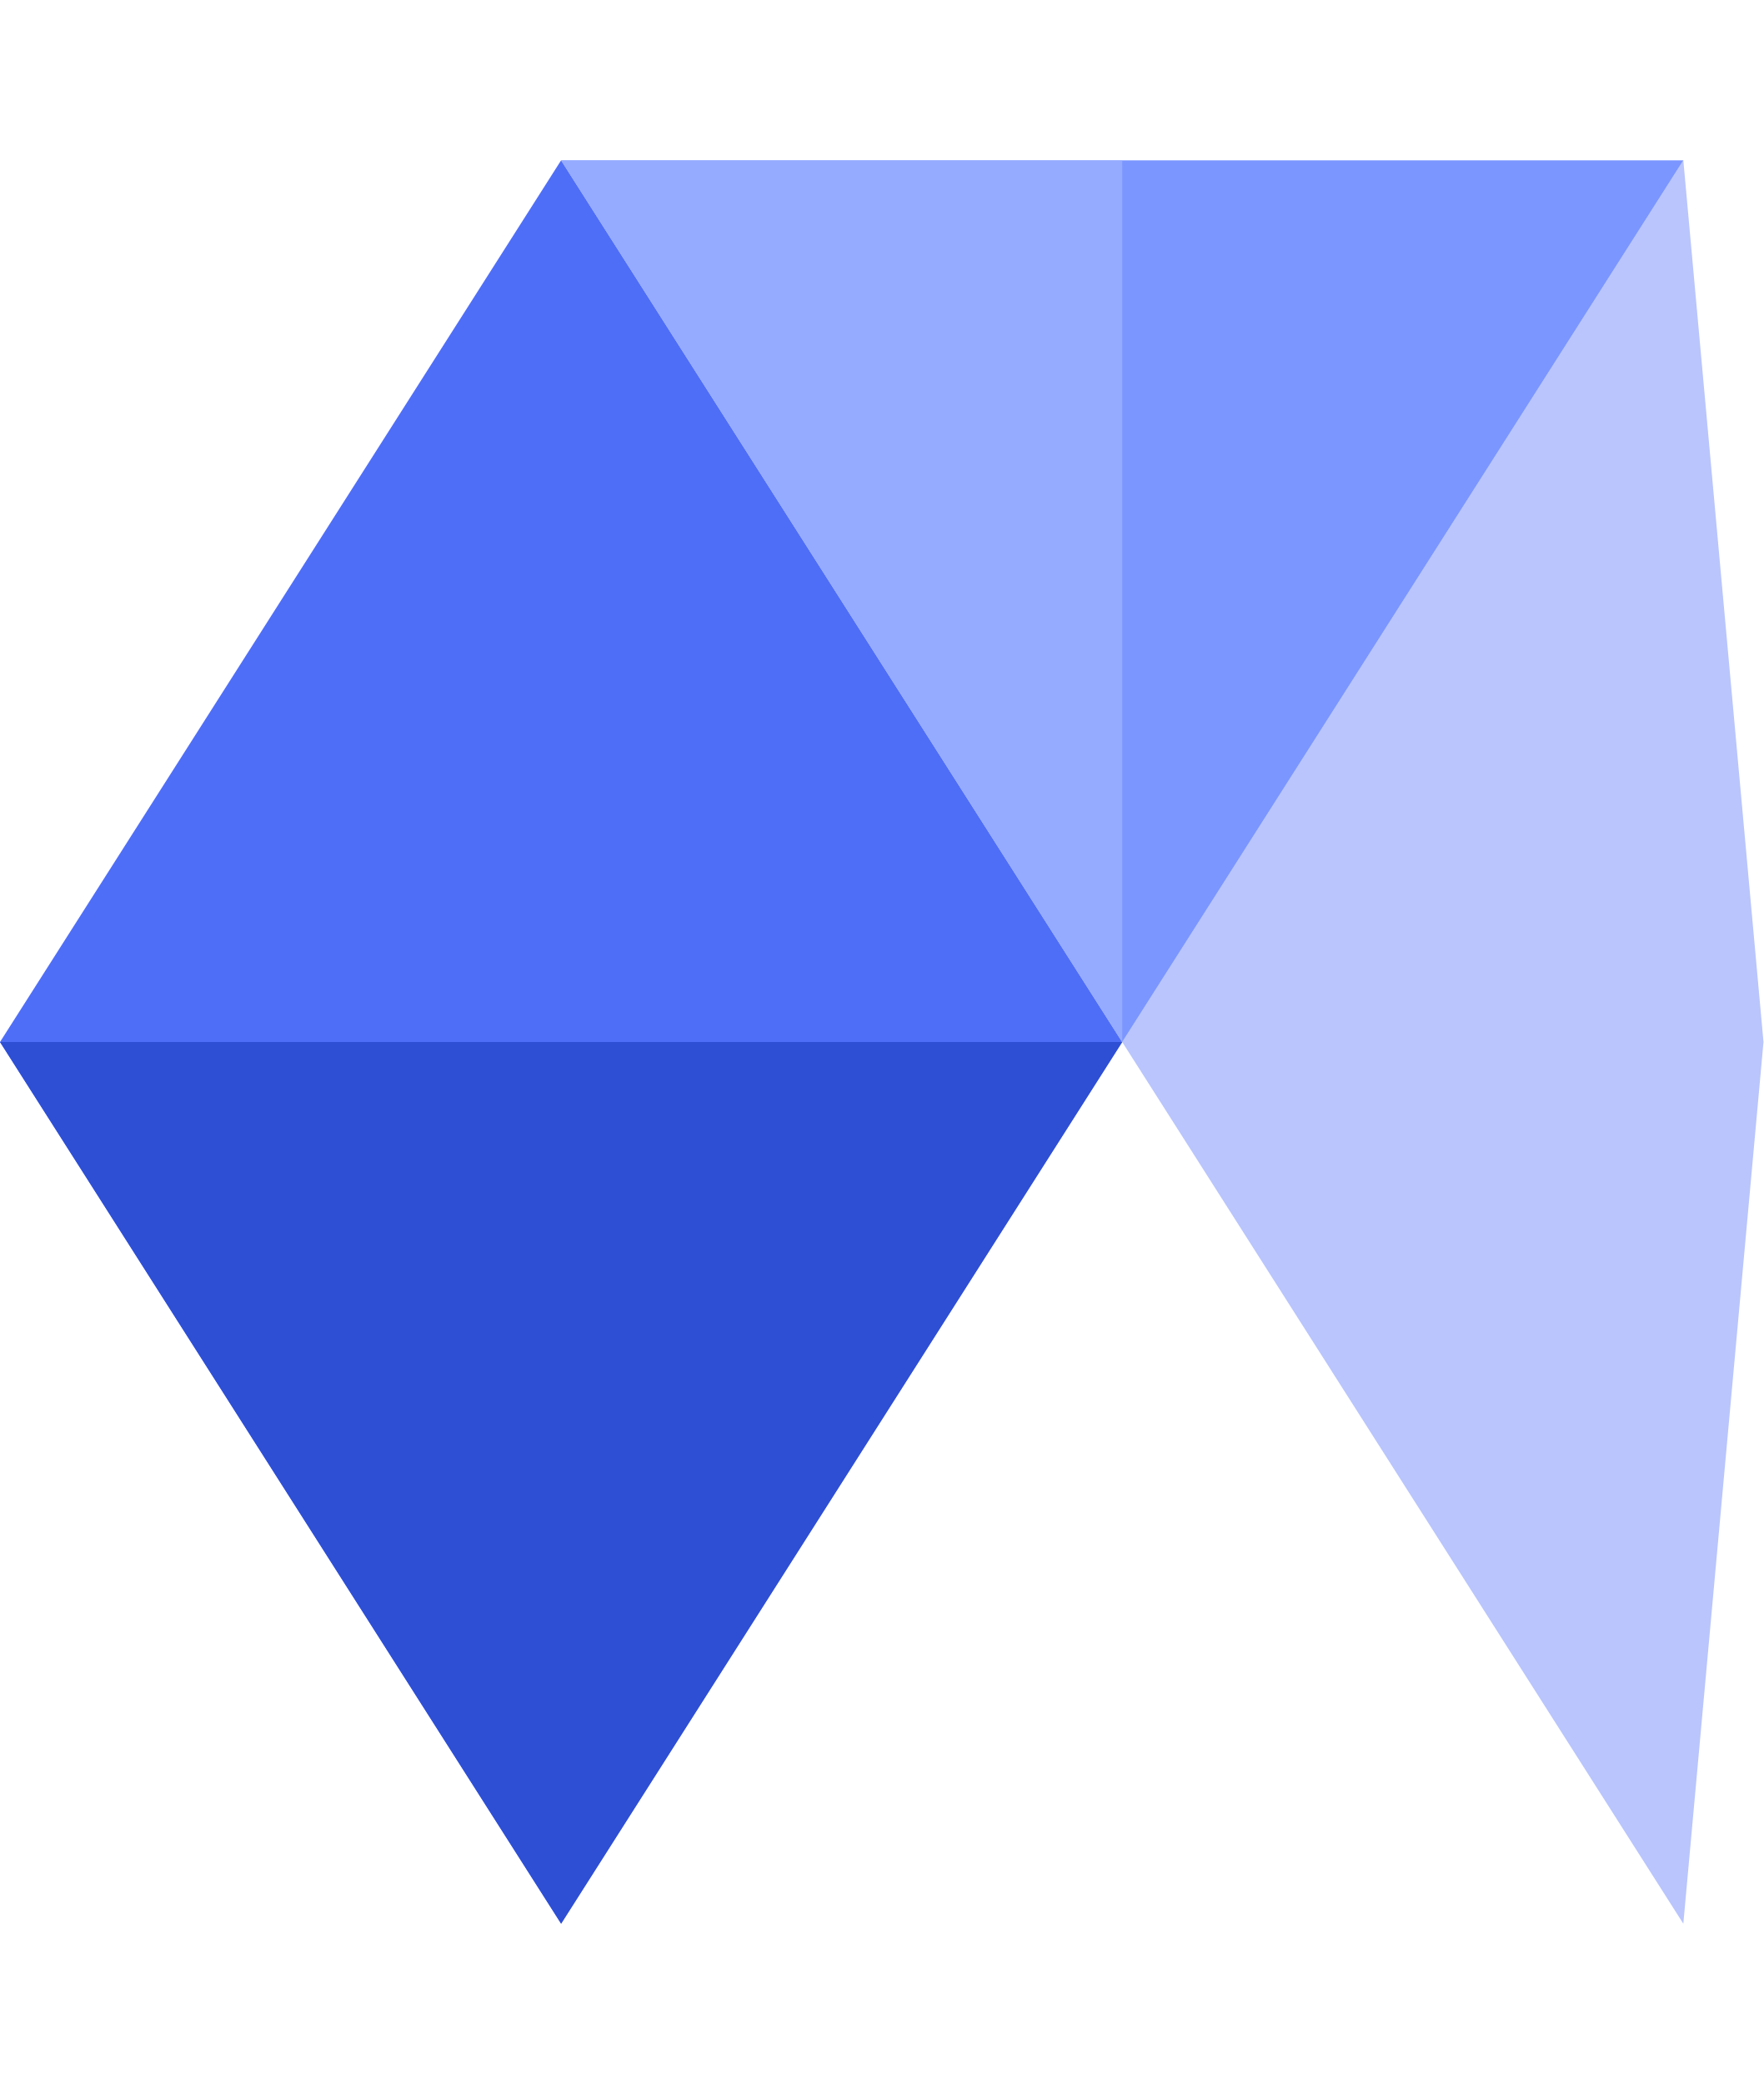
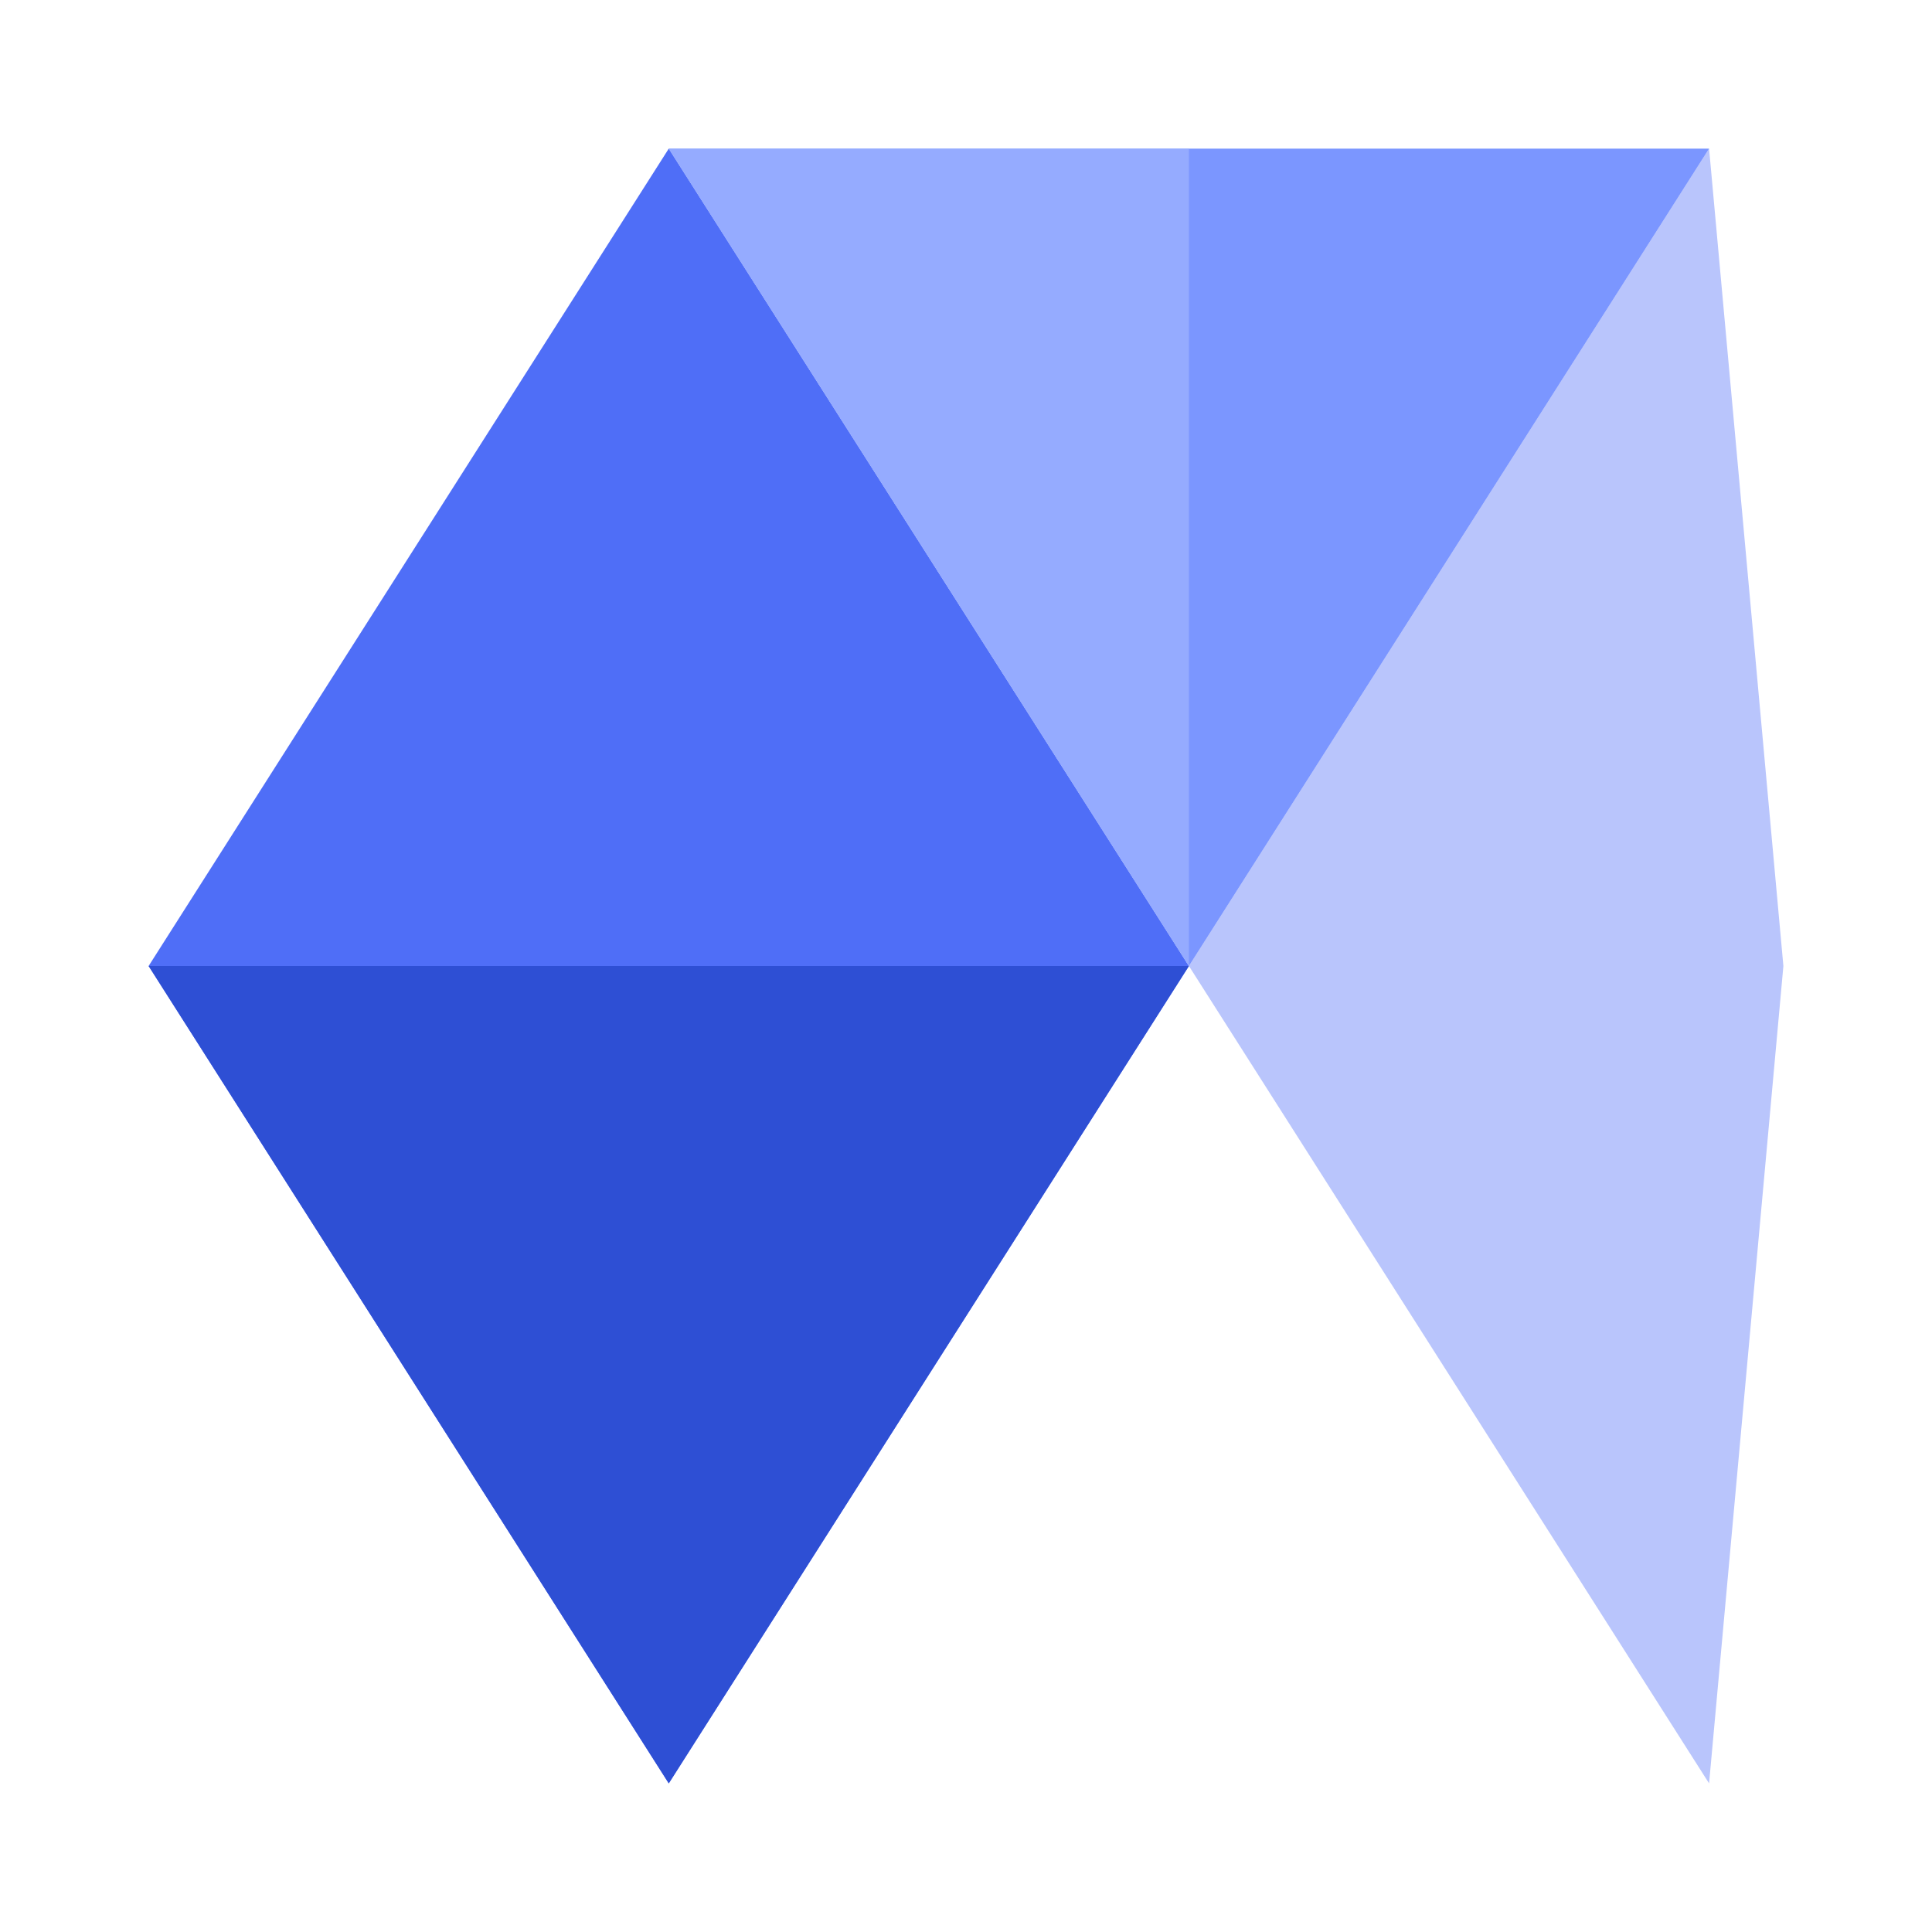
- <svg xmlns="http://www.w3.org/2000/svg" viewBox="0 0 44 52">
-   <polygon points="0,26 14,4 28,26 14,48" fill="#4F6EF7" />
-   <polygon points="14,4 28,26 42,4" fill="#7B96FF" />
-   <polygon points="0,26 14,48 28,26" fill="#2E4FD4" />
-   <polygon points="14,4 28,4 28,26" fill="#A0B4FF" opacity="0.7" />
-   <polygon points="28,26 42,4 44,26 42,48" fill="#4F6EF7" opacity="0.4" />
+ <svg xmlns="http://www.w3.org/2000/svg" viewBox="0 0 52 52">
+   <polygon points="4,26 18,4 32,26 18,48" fill="#4F6EF7" />
+   <polygon points="18,4 32,26 46,4" fill="#7B96FF" />
+   <polygon points="4,26 18,48 32,26" fill="#2E4FD4" />
+   <polygon points="18,4 32,4 32,26" fill="#A0B4FF" opacity="0.7" />
+   <polygon points="32,26 46,4 48,26 46,48" fill="#4F6EF7" opacity="0.4" />
</svg>
